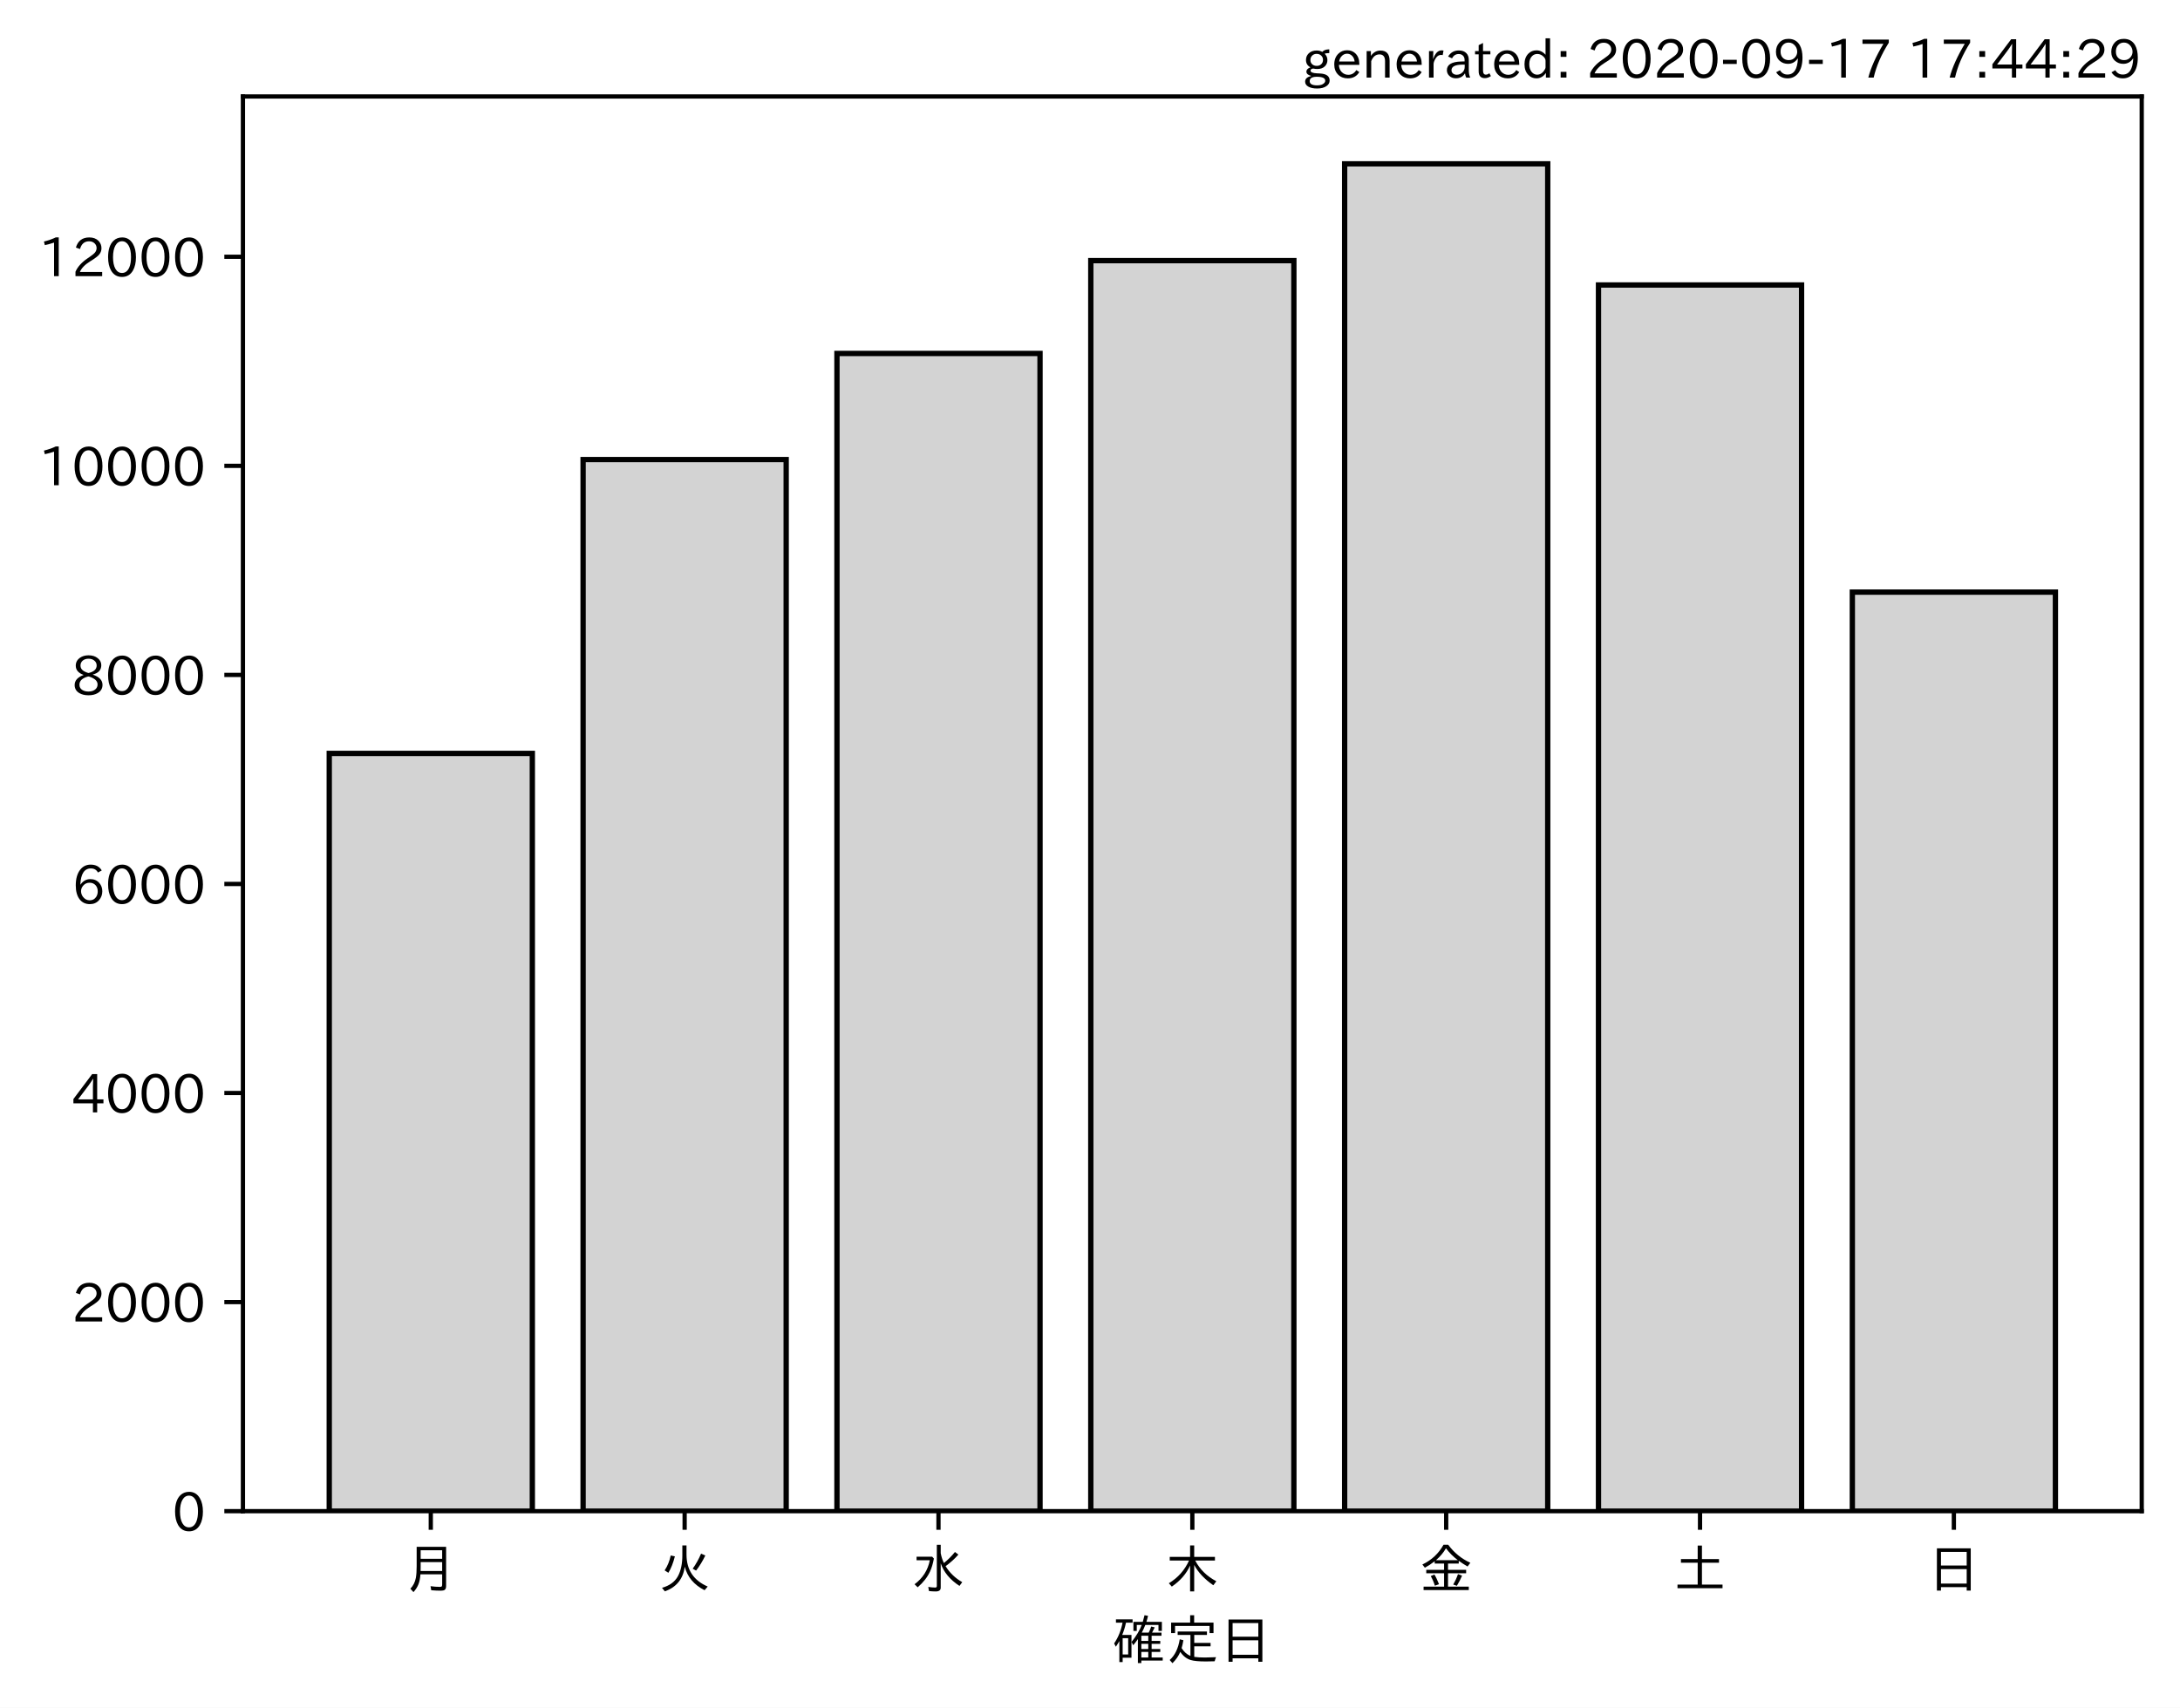
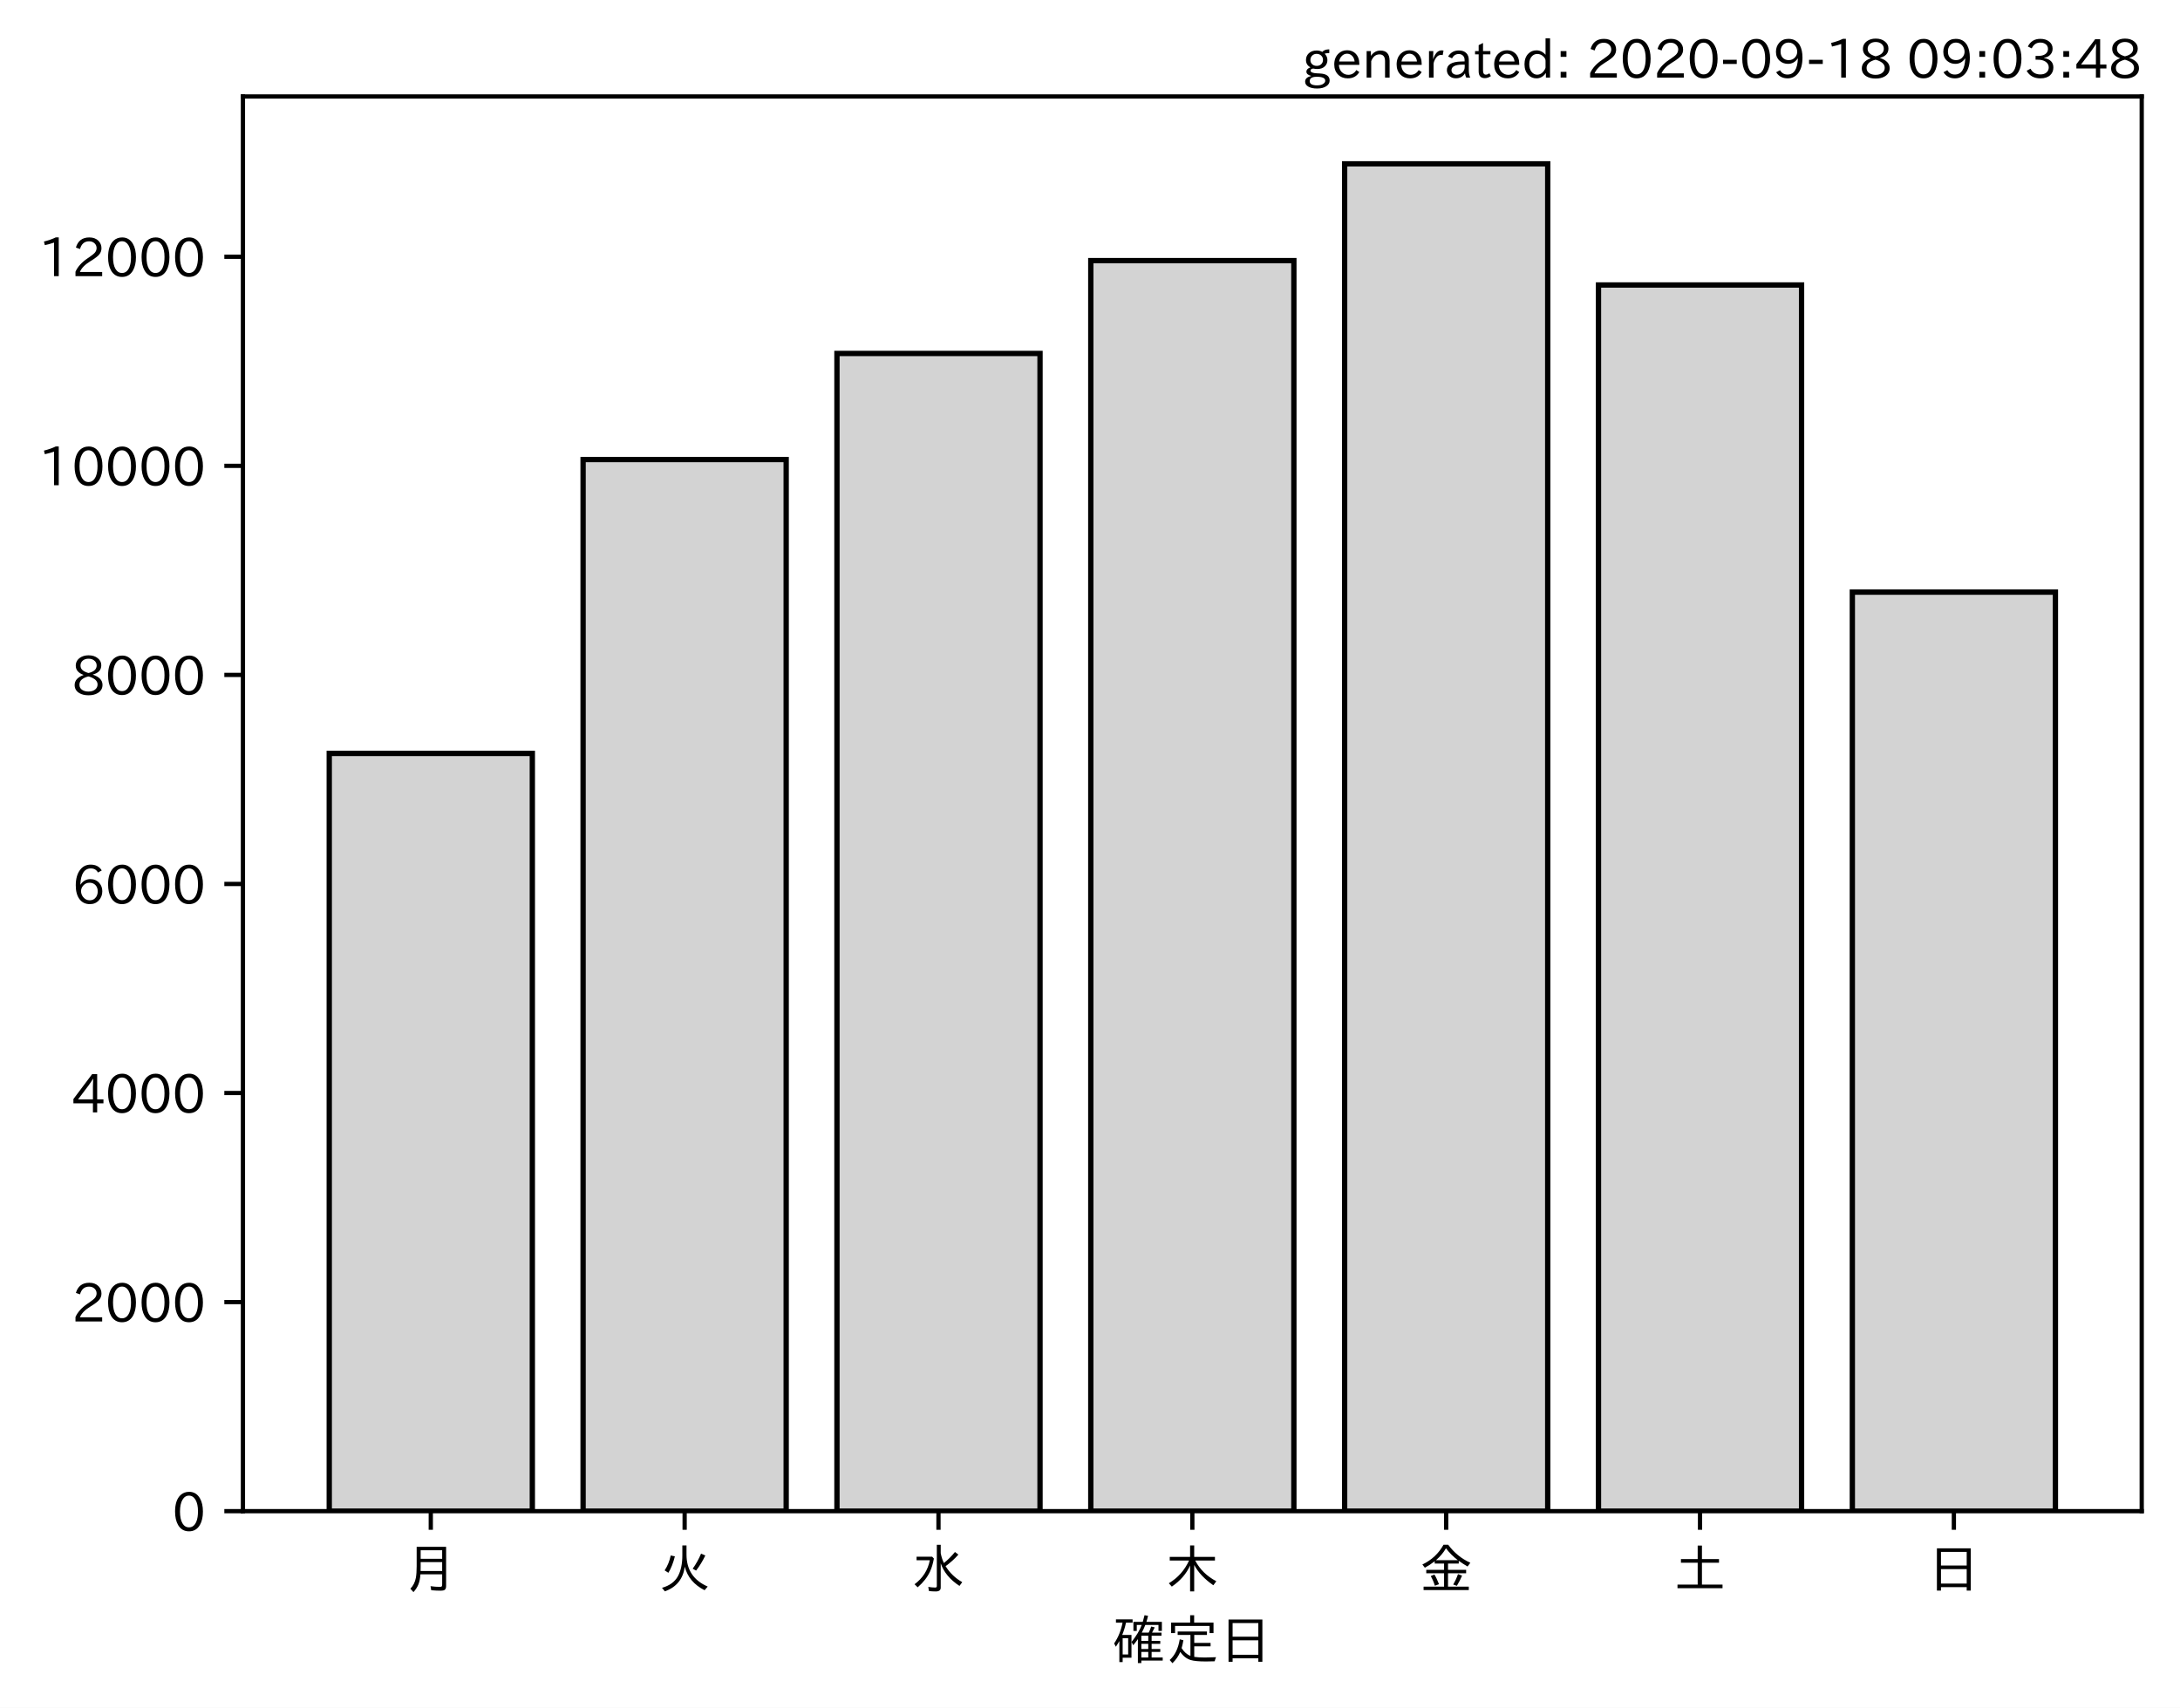
<svg xmlns="http://www.w3.org/2000/svg" xmlns:xlink="http://www.w3.org/1999/xlink" height="321.24pt" version="1.1" viewBox="0 0 410.012 321.24" width="410.012pt">
  <defs>
    <style type="text/css">*{stroke-linecap:butt;stroke-linejoin:round;}</style>
  </defs>
  <g id="figure_1">
    <g id="patch_1">
      <path d="M 0 321.24  L 410.012 321.24  L 410.012 0  L 0 0  z " style="fill:#ffffff;" />
    </g>
    <g id="axes_1">
      <g id="patch_2">
        <path d="M 45.692 284.259  L 402.812 284.259  L 402.812 18.147  L 45.692 18.147  z " style="fill:#ffffff;" />
      </g>
      <g id="patch_3">
-         <path clip-path="url(#p2febb2a11b)" d="M 61.925 284.259  L 100.12 284.259  L 100.12 141.72  L 61.925 141.72  z " style="fill:#d3d3d3;stroke:#000000;stroke-linejoin:miter;" />
+         <path clip-path="url(#p9306c374b1)" d="M 61.925 284.259  L 100.12 284.259  L 100.12 141.72  L 61.925 141.72  z " style="fill:#d3d3d3;stroke:#000000;stroke-linejoin:miter;" />
      </g>
      <g id="patch_4">
-         <path clip-path="url(#p2febb2a11b)" d="M 109.668 284.259  L 147.863 284.259  L 147.863 86.446  L 109.668 86.446  z " style="fill:#d3d3d3;stroke:#000000;stroke-linejoin:miter;" />
+         <path clip-path="url(#p9306c374b1)" d="M 109.668 284.259  L 147.863 284.259  L 147.863 86.446  L 109.668 86.446  z " style="fill:#d3d3d3;stroke:#000000;stroke-linejoin:miter;" />
      </g>
      <g id="patch_5">
-         <path clip-path="url(#p2febb2a11b)" d="M 157.412 284.259  L 195.606 284.259  L 195.606 66.488  L 157.412 66.488  z " style="fill:#d3d3d3;stroke:#000000;stroke-linejoin:miter;" />
+         <path clip-path="url(#p9306c374b1)" d="M 157.412 284.259  L 195.606 284.259  L 195.606 66.488  L 157.412 66.488  z " style="fill:#d3d3d3;stroke:#000000;stroke-linejoin:miter;" />
      </g>
      <g id="patch_6">
-         <path clip-path="url(#p2febb2a11b)" d="M 205.155 284.259  L 243.35 284.259  L 243.35 49.027  L 205.155 49.027  z " style="fill:#d3d3d3;stroke:#000000;stroke-linejoin:miter;" />
+         <path clip-path="url(#p9306c374b1)" d="M 205.155 284.259  L 243.35 284.259  L 243.35 49.027  L 205.155 49.027  z " style="fill:#d3d3d3;stroke:#000000;stroke-linejoin:miter;" />
      </g>
      <g id="patch_7">
-         <path clip-path="url(#p2febb2a11b)" d="M 252.898 284.259  L 291.093 284.259  L 291.093 30.819  L 252.898 30.819  z " style="fill:#d3d3d3;stroke:#000000;stroke-linejoin:miter;" />
+         <path clip-path="url(#p9306c374b1)" d="M 252.898 284.259  L 291.093 284.259  L 291.093 30.819  L 252.898 30.819  z " style="fill:#d3d3d3;stroke:#000000;stroke-linejoin:miter;" />
      </g>
      <g id="patch_8">
-         <path clip-path="url(#p2febb2a11b)" d="M 300.641 284.259  L 338.836 284.259  L 338.836 53.608  L 300.641 53.608  z " style="fill:#d3d3d3;stroke:#000000;stroke-linejoin:miter;" />
+         <path clip-path="url(#p9306c374b1)" d="M 300.641 284.259  L 338.836 284.259  L 338.836 53.608  L 300.641 53.608  z " style="fill:#d3d3d3;stroke:#000000;stroke-linejoin:miter;" />
      </g>
      <g id="patch_9">
-         <path clip-path="url(#p2febb2a11b)" d="M 348.385 284.259  L 386.579 284.259  L 386.579 111.379  L 348.385 111.379  z " style="fill:#d3d3d3;stroke:#000000;stroke-linejoin:miter;" />
+         <path clip-path="url(#p9306c374b1)" d="M 348.385 284.259  L 386.579 284.259  L 386.579 111.379  L 348.385 111.379  z " style="fill:#d3d3d3;stroke:#000000;stroke-linejoin:miter;" />
      </g>
      <g id="matplotlib.axis_1">
        <g id="xtick_1">
          <g id="line2d_1">
            <defs>
-               <path d="M 0 0  L 0 3.5  " id="m49cceaafc1" style="stroke:#000000;stroke-width:0.8;" />
+               <path d="M 0 0  L 0 3.5  " id="m89cfd103a3" style="stroke:#000000;stroke-width:0.8;" />
            </defs>
            <g>
-               <use style="stroke:#000000;stroke-width:0.8;" x="81.022" xlink:href="#m49cceaafc1" y="284.259" />
+               <use style="stroke:#000000;stroke-width:0.8;" x="81.022" xlink:href="#m89cfd103a3" y="284.259" />
            </g>
          </g>
          <g id="text_1">
            <g transform="translate(76.02224 298.7493)scale(0.1 -0.1)">
              <defs>
                <path d="M 78.812 77.875  L 78.812 4  Q 78.812 -1.219 76.078 -3.172  Q 73.969 -4.688 68.797 -4.688  Q 60.844 -4.688 50.828 -3.859  L 49.516 3.812  Q 58.594 2.484 67.094 2.484  Q 70.359 2.484 71.047 4.109  Q 71.391 4.891 71.391 6.844  L 71.391 26.125  L 30.516 26.125  Q 29.781 14.938 26.812 7.422  Q 24.031 0.094 17.438 -7.375  L 11.625 -0.984  Q 19.672 7.422 21.922 19.438  Q 23.438 27.688 23.438 41.406  L 23.438 77.875  z M 30.953 71.391  L 30.953 55.328  L 71.391 55.328  L 71.391 71.391  z M 30.953 49.125  L 30.953 39.938  Q 30.953 35.75 30.859 33.547  L 30.859 32.328  L 71.391 32.328  L 71.391 49.125  z " id="IPAexGothic-26376" />
              </defs>
              <use xlink:href="#IPAexGothic-26376" />
            </g>
          </g>
        </g>
        <g id="xtick_2">
          <g id="line2d_2">
            <g>
-               <use style="stroke:#000000;stroke-width:0.8;" x="128.766" xlink:href="#m49cceaafc1" y="284.259" />
+               <use style="stroke:#000000;stroke-width:0.8;" x="128.766" xlink:href="#m89cfd103a3" y="284.259" />
            </g>
          </g>
          <g id="text_2">
            <g transform="translate(123.7656 298.7493)scale(0.1 -0.1)">
              <defs>
                <path d="M 53.516 80.422  L 53.516 63.188  Q 53.516 20.359 93.406 3.078  L 87.5 -3.812  Q 57.672 11.328 50.297 40.375  Q 45.359 5.672 12.797 -5.906  L 7.422 0.688  Q 28.859 6.844 37.406 22.609  Q 45.703 37.844 45.703 62.016  L 45.703 80.422  z M 12.406 33.5  Q 20.703 46.141 23.828 61.531  L 31.641 59.906  Q 27 41.312 19.438 29  z M 65.141 36.625  Q 74.656 50.047 80.906 64.984  L 88.922 61.531  Q 81.109 45.406 71.531 33.109  z " id="IPAexGothic-28779" />
              </defs>
              <use xlink:href="#IPAexGothic-28779" />
            </g>
          </g>
        </g>
        <g id="xtick_3">
          <g id="line2d_3">
            <g>
-               <use style="stroke:#000000;stroke-width:0.8;" x="176.509" xlink:href="#m49cceaafc1" y="284.259" />
+               <use style="stroke:#000000;stroke-width:0.8;" x="176.509" xlink:href="#m89cfd103a3" y="284.259" />
            </g>
          </g>
          <g id="text_3">
            <g transform="translate(171.5089 298.7493)scale(0.1 -0.1)">
              <defs>
                <path d="M 54.203 65.922  Q 56.156 55.562 60.203 47.312  Q 71.578 56.453 81 68.109  L 87.406 63.188  Q 77.25 51.516 63.375 41.406  Q 75 22.609 94.672 11.375  L 89.5 4.297  Q 62.75 21.781 54.203 46.781  L 54.203 0.984  Q 54.203 -6.109 44.875 -6.109  Q 38.812 -6.109 32.172 -5.422  L 30.766 2.391  Q 38.422 1.219 44 1.219  Q 46.875 1.219 46.875 4.109  L 46.875 81.688  L 54.203 81.688  z M 8.797 59.281  L 38.094 59.281  L 41.359 55.766  Q 38.672 41.219 34.078 31.297  Q 26.656 15.375 10.891 1.703  L 4.984 7.422  Q 28.266 24.656 33.688 52.594  L 8.797 52.594  z " id="IPAexGothic-27700" />
              </defs>
              <use xlink:href="#IPAexGothic-27700" />
            </g>
          </g>
        </g>
        <g id="xtick_4">
          <g id="line2d_4">
            <g>
-               <use style="stroke:#000000;stroke-width:0.8;" x="224.252" xlink:href="#m49cceaafc1" y="284.259" />
+               <use style="stroke:#000000;stroke-width:0.8;" x="224.252" xlink:href="#m89cfd103a3" y="284.259" />
            </g>
          </g>
          <g id="text_4">
            <g transform="translate(219.2522 298.7493)scale(0.1 -0.1)">
              <defs>
                <path d="M 55.422 52  Q 68.5 27 95.125 13.094  L 89.5 5.516  Q 64.594 22.797 53.516 43.703  L 53.516 -6  L 45.797 -6  L 45.797 42.672  Q 35.5 19.578 11.422 2.984  L 5.812 9.281  Q 31.453 24.75 43.797 52  L 7.516 52  L 7.516 58.891  L 45.797 58.891  L 45.797 80.469  L 53.516 80.469  L 53.516 58.891  L 92.531 58.891  L 92.531 52  z " id="IPAexGothic-26408" />
              </defs>
              <use xlink:href="#IPAexGothic-26408" />
            </g>
          </g>
        </g>
        <g id="xtick_5">
          <g id="line2d_5">
            <g>
-               <use style="stroke:#000000;stroke-width:0.8;" x="271.996" xlink:href="#m49cceaafc1" y="284.259" />
+               <use style="stroke:#000000;stroke-width:0.8;" x="271.996" xlink:href="#m89cfd103a3" y="284.259" />
            </g>
          </g>
          <g id="text_5">
            <g transform="translate(266.9955 298.7493)scale(0.1 -0.1)">
              <defs>
                <path d="M 53.469 46.391  L 53.469 34.516  L 87.547 34.516  L 87.547 28.125  L 53.469 28.125  L 53.469 2.984  L 92.531 2.984  L 92.531 -3.516  L 7.516 -3.516  L 7.516 2.984  L 46.047 2.984  L 46.047 28.125  L 12.547 28.125  L 12.547 34.516  L 46.047 34.516  L 46.047 46.391  L 28.422 46.391  L 28.422 50.688  Q 19.734 43.891 9.906 38.531  L 5.219 44.578  Q 31.344 56.984 45.016 81.781  L 53.766 81.781  Q 70.359 59.234 95.453 47.797  L 90.234 40.828  Q 81.547 45.844 73.641 51.469  L 73.641 46.391  z M 72.016 52.688  Q 59.078 62.406 49.562 75.094  Q 42.828 63.141 30.812 52.688  z M 28.719 4.688  Q 26.078 13.719 21 22.797  L 27.875 25.688  Q 31.938 19.188 36.531 7.516  z M 63.188 6.891  Q 68.797 16.406 72.219 26.516  L 79.891 23.578  Q 75.922 14.156 70.125 4.5  z " id="IPAexGothic-37329" />
              </defs>
              <use xlink:href="#IPAexGothic-37329" />
            </g>
          </g>
        </g>
        <g id="xtick_6">
          <g id="line2d_6">
            <g>
-               <use style="stroke:#000000;stroke-width:0.8;" x="319.739" xlink:href="#m49cceaafc1" y="284.259" />
+               <use style="stroke:#000000;stroke-width:0.8;" x="319.739" xlink:href="#m89cfd103a3" y="284.259" />
            </g>
          </g>
          <g id="text_6">
            <g transform="translate(314.7388 298.7493)scale(0.1 -0.1)">
              <defs>
                <path d="M 45.609 54.781  L 45.609 80.172  L 53.609 80.172  L 53.609 54.781  L 85.688 54.781  L 85.688 47.906  L 53.609 47.906  L 53.609 6.781  L 92.328 6.781  L 92.328 0  L 7.625 0  L 7.625 6.781  L 45.609 6.781  L 45.609 47.906  L 14.109 47.906  L 14.109 54.781  z " id="IPAexGothic-22303" />
              </defs>
              <use xlink:href="#IPAexGothic-22303" />
            </g>
          </g>
        </g>
        <g id="xtick_7">
          <g id="line2d_7">
            <g>
-               <use style="stroke:#000000;stroke-width:0.8;" x="367.482" xlink:href="#m49cceaafc1" y="284.259" />
+               <use style="stroke:#000000;stroke-width:0.8;" x="367.482" xlink:href="#m89cfd103a3" y="284.259" />
            </g>
          </g>
          <g id="text_7">
            <g transform="translate(362.4821 298.7493)scale(0.1 -0.1)">
              <defs>
                <path d="M 81.734 75  L 81.734 -4.5  L 74.125 -4.5  L 74.125 2  L 25.734 2  L 25.734 -4.5  L 18.109 -4.5  L 18.109 75  z M 25.734 68.312  L 25.734 42.672  L 74.125 42.672  L 74.125 68.312  z M 25.734 35.891  L 25.734 8.688  L 74.125 8.688  L 74.125 35.891  z " id="IPAexGothic-26085" />
              </defs>
              <use xlink:href="#IPAexGothic-26085" />
            </g>
          </g>
        </g>
        <g id="text_8">
          <g transform="translate(209.2522 312.1399)scale(0.1 -0.1)">
            <defs>
              <path d="M 67.922 50.297  Q 70.562 55.281 72.609 61.812  L 79.297 60.203  Q 76.172 53.609 74.219 50.297  L 92 50.297  L 92 44.484  L 73.438 44.484  L 73.438 34.719  L 89.703 34.719  L 89.703 29.203  L 73.438 29.203  L 73.438 19.531  L 89.703 19.531  L 89.703 14.016  L 73.438 14.016  L 73.438 3.609  L 94.281 3.609  L 94.281 -2.203  L 54.109 -2.203  L 54.109 -6.984  L 47.609 -6.984  L 47.609 38.188  Q 43.062 31.547 38.812 26.609  L 35.688 32.812  Q 49.359 49.953 54.781 64.797  L 45.516 64.797  L 45.516 53.516  L 39.203 53.516  L 39.203 70.609  L 56.781 70.609  Q 58.594 76.609 60.109 83.109  L 66.703 81.891  Q 65.234 75.531 63.625 70.609  L 92.719 70.609  L 92.719 53.516  L 86.328 53.516  L 86.328 64.797  L 61.531 64.797  Q 58.547 56.984 54.891 50.297  z M 67.141 44.484  L 54.109 44.484  L 54.109 34.719  L 67.141 34.719  z M 67.141 29.203  L 54.109 29.203  L 54.109 19.531  L 67.141 19.531  z M 67.141 14.016  L 54.109 14.016  L 54.109 3.609  L 67.141 3.609  z M 18.109 46  L 35.547 46  L 35.547 3.078  L 18.953 3.078  L 18.953 -5.125  L 12.75 -5.125  L 12.75 34.469  Q 10.156 29.734 6.156 23.781  L 2.938 29.984  Q 14.547 47.078 18.75 69  L 6.344 69  L 6.344 75.297  L 37.641 75.297  L 37.641 69  L 25.25 69  L 24.953 68.016  Q 22.75 57.234 18.109 46  z M 18.953 39.891  L 18.953 9.188  L 29.344 9.188  L 29.344 39.891  z " id="IPAexGothic-30906" />
              <path d="M 53.609 4.734  Q 61.422 3.516 73.578 3.516  Q 81.109 3.516 94.578 4.109  Q 93.172 0.922 92 -3.562  Q 81.781 -3.906 75.688 -3.906  Q 55.766 -3.906 46.922 -1.219  Q 35.297 2.391 27.344 14.109  Q 22.516 2.547 12.594 -7.172  L 7.422 -1.172  Q 22.125 11.859 26.312 37.797  L 33.203 35.984  Q 31.734 27.438 29.828 21.188  Q 36.531 10.594 46.438 6.5  L 46.438 46  L 22.406 46  L 22.406 52.391  L 77.484 52.391  L 77.484 46  L 53.609 46  L 53.609 31  L 84.328 31  L 84.328 24.516  L 53.609 24.516  z M 53.422 69.188  L 89.844 69.188  L 89.844 49.469  L 82.422 49.469  L 82.422 62.891  L 17.531 62.891  L 17.531 49.469  L 10.109 49.469  L 10.109 69.188  L 45.906 69.188  L 45.906 83.016  L 53.422 83.016  z " id="IPAexGothic-23450" />
            </defs>
            <use xlink:href="#IPAexGothic-30906" />
            <use x="100" xlink:href="#IPAexGothic-23450" />
            <use x="200" xlink:href="#IPAexGothic-26085" />
          </g>
        </g>
      </g>
      <g id="matplotlib.axis_2">
        <g id="ytick_1">
          <g id="line2d_8">
            <defs>
-               <path d="M 0 0  L -3.5 0  " id="m23c3df37b0" style="stroke:#000000;stroke-width:0.8;" />
+               <path d="M 0 0  L -3.5 0  " id="mef24417c83" style="stroke:#000000;stroke-width:0.8;" />
            </defs>
            <g>
-               <use style="stroke:#000000;stroke-width:0.8;" x="45.692" xlink:href="#m23c3df37b0" y="284.259" />
+               <use style="stroke:#000000;stroke-width:0.8;" x="45.692" xlink:href="#mef24417c83" y="284.259" />
            </g>
          </g>
          <g id="text_9">
            <g transform="translate(32.39375 288.0039)scale(0.1 -0.1)">
              <defs>
                <path d="M 31.844 73.828  Q 45.016 73.828 52.094 61.625  Q 57.719 51.953 57.719 36.625  Q 57.719 21.438 52.094 11.578  Q 45.125 -0.484 31.5 -0.484  Q 17.922 -0.484 10.938 11.578  Q 5.328 21.438 5.328 36.719  Q 5.328 58.016 15.625 67.719  Q 22.172 73.828 31.844 73.828  z M 31.5 66.656  Q 23.688 66.656 19.188 58.734  Q 14.594 50.734 14.594 36.625  Q 14.594 22.75 19.094 14.797  Q 23.641 6.984 31.5 6.984  Q 40.922 6.984 45.453 18.016  Q 48.438 25.344 48.438 37.109  Q 48.438 50.875 43.844 58.734  Q 39.203 66.656 31.5 66.656  z " id="IPAexGothic-48" />
              </defs>
              <use xlink:href="#IPAexGothic-48" />
            </g>
          </g>
        </g>
        <g id="ytick_2">
          <g id="line2d_9">
            <g>
-               <use style="stroke:#000000;stroke-width:0.8;" x="45.692" xlink:href="#m23c3df37b0" y="244.932" />
+               <use style="stroke:#000000;stroke-width:0.8;" x="45.692" xlink:href="#mef24417c83" y="244.932" />
            </g>
          </g>
          <g id="text_10">
            <g transform="translate(13.49844 248.6774)scale(0.1 -0.1)">
              <defs>
                <path d="M 57.172 0.984  L 6.984 0.984  L 6.984 9.281  Q 12.891 23.047 29.594 34.422  L 32.375 36.281  Q 40.922 42.141 43.609 45.406  Q 46.688 49.266 46.688 53.812  Q 46.688 58.938 43.062 62.547  Q 39.062 66.547 32.562 66.547  Q 19.531 66.547 15.484 52  L 7.766 54.781  Q 13.328 73.828 33.062 73.828  Q 43.844 73.828 50.25 67.438  Q 55.859 61.672 55.859 53.516  Q 55.859 47.469 52.25 42.531  Q 48.922 37.75 36.969 30.281  L 34.859 29  Q 19.625 19.578 15.281 8.891  L 57.172 8.891  z " id="IPAexGothic-50" />
              </defs>
              <use xlink:href="#IPAexGothic-50" />
              <use x="62.988" xlink:href="#IPAexGothic-48" />
              <use x="125.977" xlink:href="#IPAexGothic-48" />
              <use x="188.965" xlink:href="#IPAexGothic-48" />
            </g>
          </g>
        </g>
        <g id="ytick_3">
          <g id="line2d_10">
            <g>
-               <use style="stroke:#000000;stroke-width:0.8;" x="45.692" xlink:href="#m23c3df37b0" y="205.606" />
+               <use style="stroke:#000000;stroke-width:0.8;" x="45.692" xlink:href="#mef24417c83" y="205.606" />
            </g>
          </g>
          <g id="text_11">
            <g transform="translate(13.49844 209.3508)scale(0.1 -0.1)">
              <defs>
                <path d="M 59.578 18.109  L 47.797 18.109  L 47.797 0.984  L 39.797 0.984  L 39.797 18.109  L 3.078 18.109  L 3.078 26.125  L 38.375 73.094  L 47.797 73.094  L 47.797 25.531  L 59.578 25.531  z M 40.281 64.203  L 39.984 64.203  Q 35.594 57.125 31.297 51.312  L 11.859 25.531  L 39.797 25.531  L 39.797 49.125  Q 39.797 54.391 40.281 64.203  z " id="IPAexGothic-52" />
              </defs>
              <use xlink:href="#IPAexGothic-52" />
              <use x="62.988" xlink:href="#IPAexGothic-48" />
              <use x="125.977" xlink:href="#IPAexGothic-48" />
              <use x="188.965" xlink:href="#IPAexGothic-48" />
            </g>
          </g>
        </g>
        <g id="ytick_4">
          <g id="line2d_11">
            <g>
-               <use style="stroke:#000000;stroke-width:0.8;" x="45.692" xlink:href="#m23c3df37b0" y="166.279" />
+               <use style="stroke:#000000;stroke-width:0.8;" x="45.692" xlink:href="#mef24417c83" y="166.279" />
            </g>
          </g>
          <g id="text_12">
            <g transform="translate(13.49844 170.0243)scale(0.1 -0.1)">
              <defs>
                <path d="M 16.5 36.375  Q 23.578 46.578 34.906 46.578  Q 45.406 46.578 51.812 39.266  Q 57.422 32.906 57.422 23.781  Q 57.422 13.812 51.125 6.781  Q 44.578 -0.484 34.031 -0.484  Q 21.484 -0.484 14.406 9.078  Q 7.516 18.406 7.516 34.812  Q 7.516 53.516 15.828 64.203  Q 23.344 73.828 35.5 73.828  Q 49.859 73.828 56.391 62.891  L 49.219 58.984  Q 45.219 66.656 35.938 66.656  Q 17.484 66.656 16.109 36.375  z M 33.453 39.797  Q 26.312 39.797 21.625 34.469  Q 17.438 29.688 17.438 24.078  Q 17.438 18.062 21.141 13.188  Q 26.125 6.688 33.734 6.688  Q 41.703 6.688 45.953 13.188  Q 48.828 17.625 48.828 23.484  Q 48.828 30.375 45.016 34.812  Q 40.625 39.797 33.453 39.797  z " id="IPAexGothic-54" />
              </defs>
              <use xlink:href="#IPAexGothic-54" />
              <use x="62.988" xlink:href="#IPAexGothic-48" />
              <use x="125.977" xlink:href="#IPAexGothic-48" />
              <use x="188.965" xlink:href="#IPAexGothic-48" />
            </g>
          </g>
        </g>
        <g id="ytick_5">
          <g id="line2d_12">
            <g>
-               <use style="stroke:#000000;stroke-width:0.8;" x="45.692" xlink:href="#m23c3df37b0" y="126.952" />
+               <use style="stroke:#000000;stroke-width:0.8;" x="45.692" xlink:href="#mef24417c83" y="126.952" />
            </g>
          </g>
          <g id="text_13">
            <g transform="translate(13.49844 130.6977)scale(0.1 -0.1)">
              <defs>
                <path d="M 39.703 37.891  Q 57.812 31.734 57.812 18.703  Q 57.812 8.453 48.438 3.078  Q 41.609 -0.875 31.5 -0.875  Q 21.344 -0.875 14.5 3.078  Q 5.422 8.297 5.422 18.406  Q 5.422 31.062 22.016 37.203  L 22.016 37.5  Q 7.516 42.719 7.516 54.828  Q 7.516 64.062 15.328 69.625  Q 21.969 74.312 31.547 74.312  Q 42.234 74.312 48.922 68.797  Q 55.516 63.578 55.516 55.719  Q 55.516 42.281 39.703 38.188  z M 31.594 41.016  Q 46.828 44.625 46.828 55.125  Q 46.828 61.188 41.797 64.844  Q 37.703 67.922 31.5 67.922  Q 25.094 67.922 20.797 64.5  Q 16.406 60.891 16.406 55.031  Q 16.406 49.219 21.094 45.703  Q 23.344 43.891 26.906 42.531  Q 31 40.875 31.594 41.016  z M 30.906 34.516  Q 14.406 30.172 14.406 19  Q 14.406 12.109 20.516 8.688  Q 25.094 6.109 31.391 6.109  Q 40.234 6.109 45.016 10.891  Q 48.531 14.406 48.531 19.531  Q 48.531 24.906 43.656 28.906  Q 40.766 31.156 36.719 32.812  Q 31.984 34.719 30.906 34.516  z " id="IPAexGothic-56" />
              </defs>
              <use xlink:href="#IPAexGothic-56" />
              <use x="62.988" xlink:href="#IPAexGothic-48" />
              <use x="125.977" xlink:href="#IPAexGothic-48" />
              <use x="188.965" xlink:href="#IPAexGothic-48" />
            </g>
          </g>
        </g>
        <g id="ytick_6">
          <g id="line2d_13">
            <g>
-               <use style="stroke:#000000;stroke-width:0.8;" x="45.692" xlink:href="#m23c3df37b0" y="87.626" />
+               <use style="stroke:#000000;stroke-width:0.8;" x="45.692" xlink:href="#mef24417c83" y="87.626" />
            </g>
          </g>
          <g id="text_14">
            <g transform="translate(7.2 91.37115)scale(0.1 -0.1)">
              <defs>
                <path d="M 38.484 0.984  L 29.688 0.984  L 29.688 64.109  Q 21.438 61.281 12.312 59.328  L 10.688 66.109  Q 23.734 69.391 32.906 73.922  L 38.484 73.922  z " id="IPAexGothic-49" />
              </defs>
              <use xlink:href="#IPAexGothic-49" />
              <use x="62.988" xlink:href="#IPAexGothic-48" />
              <use x="125.977" xlink:href="#IPAexGothic-48" />
              <use x="188.965" xlink:href="#IPAexGothic-48" />
              <use x="251.953" xlink:href="#IPAexGothic-48" />
            </g>
          </g>
        </g>
        <g id="ytick_7">
          <g id="line2d_14">
            <g>
-               <use style="stroke:#000000;stroke-width:0.8;" x="45.692" xlink:href="#m23c3df37b0" y="48.299" />
+               <use style="stroke:#000000;stroke-width:0.8;" x="45.692" xlink:href="#mef24417c83" y="48.299" />
            </g>
          </g>
          <g id="text_15">
            <g transform="translate(7.2 52.04459)scale(0.1 -0.1)">
              <use xlink:href="#IPAexGothic-49" />
              <use x="62.988" xlink:href="#IPAexGothic-50" />
              <use x="125.977" xlink:href="#IPAexGothic-48" />
              <use x="188.965" xlink:href="#IPAexGothic-48" />
              <use x="251.953" xlink:href="#IPAexGothic-48" />
            </g>
          </g>
        </g>
      </g>
      <g id="patch_10">
        <path d="M 45.692 284.259  L 45.692 18.147  " style="fill:none;stroke:#000000;stroke-linecap:square;stroke-linejoin:miter;stroke-width:0.8;" />
      </g>
      <g id="patch_11">
        <path d="M 402.812 284.259  L 402.812 18.147  " style="fill:none;stroke:#000000;stroke-linecap:square;stroke-linejoin:miter;stroke-width:0.8;" />
      </g>
      <g id="patch_12">
        <path d="M 45.692 284.259  L 402.812 284.259  " style="fill:none;stroke:#000000;stroke-linecap:square;stroke-linejoin:miter;stroke-width:0.8;" />
      </g>
      <g id="patch_13">
        <path d="M 45.692 18.147  L 402.812 18.147  " style="fill:none;stroke:#000000;stroke-linecap:square;stroke-linejoin:miter;stroke-width:0.8;" />
      </g>
    </g>
    <g id="text_16">
      <g transform="translate(244.9169 14.69063)scale(0.1 -0.1)">
        <defs>
          <path d="M 20.797 17.969  Q 15.719 17.531 15.719 14.062  Q 15.719 9.578 27.547 8.984  L 33.297 8.688  Q 51.609 7.766 51.609 -4.594  Q 51.609 -10.938 45.703 -14.984  Q 39.359 -19.578 28.031 -19.578  Q 17.781 -19.578 11.531 -16.062  Q 5.516 -12.641 5.516 -6.688  Q 5.516 1.312 16.797 3.859  L 16.797 4.203  Q 7.906 6.453 7.906 12.156  Q 7.906 17.438 15.531 20.266  Q 7.125 24.609 7.125 34.078  Q 7.125 41.406 12.016 46.297  Q 17.625 51.906 27.156 51.906  Q 33.203 51.906 37.844 49.266  Q 41.406 53.953 50.922 54.109  L 50.922 47.078  Q 44.344 46.922 42.234 45.906  Q 47.406 40.828 47.406 33.891  Q 47.406 27 42.719 22.266  Q 37.5 17.094 28.328 17.094  Q 24.422 17.094 20.797 17.969  z M 27.094 45.609  Q 22.016 45.609 18.703 42.281  Q 15.438 39.016 15.438 34.078  Q 15.438 29.25 18.5 26.312  Q 21.828 23 27.438 23  Q 32.719 23 35.891 26.219  Q 39.109 29.391 39.109 34.422  Q 39.109 39.016 35.891 42.188  Q 32.516 45.609 27.094 45.609  z M 27.391 2.484  Q 14.109 2.484 14.109 -5.719  Q 14.109 -13.672 28.125 -13.672  Q 37.156 -13.672 41.219 -9.469  Q 43.312 -7.516 43.312 -4.891  Q 43.312 2.484 27.391 2.484  z " id="IPAexGothic-103" />
          <path d="M 13.484 24.906  Q 13.922 16.266 18.891 11.281  Q 23.969 6.203 31.203 6.203  Q 40.719 6.203 46.297 15.094  L 51.906 11.375  Q 44.828 -0.484 30.172 -0.484  Q 19.094 -0.484 11.969 6.594  Q 4.781 13.812 4.781 25.641  Q 4.781 38.188 12.312 45.703  Q 19 52.391 29 52.391  Q 38.422 52.391 44.781 46.188  Q 51.906 38.969 51.906 26.906  L 51.906 24.906  z M 43.062 31.203  Q 42.328 37.984 38.281 41.891  Q 34.281 45.906 28.812 45.906  Q 22.469 45.906 17.969 40.484  Q 14.891 36.812 13.969 31.203  z " id="IPAexGothic-101" />
          <path d="M 52 0.984  L 43.406 0.984  L 43.406 31.891  Q 43.406 44.578 32.906 44.578  Q 22.312 44.578 17.391 31.891  L 17.391 0.984  L 8.797 0.984  L 8.797 50.781  L 16.797 50.781  L 16.797 41.797  Q 23.828 51.812 34.719 51.812  Q 52 51.812 52 32.375  z " id="IPAexGothic-110" />
          <path d="M 36.078 51.812  L 34.578 43.266  Q 32.906 43.609 31.594 43.609  Q 25.828 43.609 22.078 38.188  Q 17.391 31.344 17.391 26.172  L 17.391 0.984  L 8.797 0.984  L 8.797 50.781  L 16.891 50.781  L 16.5 35.984  L 16.703 35.984  Q 22.219 52.203 32.766 52.203  Q 34.469 52.203 36.078 51.812  z " id="IPAexGothic-114" />
          <path d="M 49.312 0.984  L 41.75 0.984  Q 39.984 4.734 39.547 8.688  L 39.203 8.688  Q 33.547 -0.391 22.312 -0.391  Q 14.594 -0.391 9.719 4.5  Q 5.422 8.797 5.422 14.984  Q 5.422 30.422 32.031 31.203  L 38.719 31.391  L 38.719 33.984  Q 38.719 39.203 35.75 42.188  Q 32.625 45.312 27.734 45.312  Q 19.344 45.312 15.141 37.156  L 7.719 40.578  Q 14.656 52 27.938 52  Q 37.109 52 42.047 46.875  Q 46.625 42.281 46.625 33.891  L 46.625 15.578  Q 46.625 6.25 49.312 0.984  z M 38.922 25.391  L 33.453 25.297  Q 14.109 24.859 14.109 14.891  Q 14.109 11.375 16.406 9.078  Q 19.234 6.297 23.828 6.297  Q 30.219 6.297 34.906 10.984  Q 38.922 15.141 38.922 21  z " id="IPAexGothic-97" />
          <path d="M 33.203 3.766  Q 27.641 -0.094 21.828 -0.094  Q 10.203 -0.094 10.203 12.984  L 10.203 44.672  L 3.422 44.672  L 3.422 50.781  L 10.203 50.781  L 10.203 61.969  L 18.406 66.062  L 18.406 50.781  L 32.234 50.781  L 32.234 44.672  L 18.406 44.672  L 18.406 14.156  Q 18.406 6.5 23.641 6.5  Q 27.156 6.5 30.328 9.188  z " id="IPAexGothic-116" />
          <path d="M 52.984 0.984  L 45.172 0.984  L 45.172 9.672  Q 38.141 -0.484 27.391 -0.484  Q 18.453 -0.484 12.312 5.812  Q 4.891 13.188 4.891 25.984  Q 4.891 38.531 12.062 45.906  Q 18.266 52.203 27.391 52.203  Q 37.25 52.203 44.484 43.891  L 44.484 74.906  L 52.984 74.906  z M 44.484 20.359  L 44.484 32.766  Q 44.484 37.703 38.375 42.281  Q 34.078 45.406 28.953 45.406  Q 23.188 45.406 19.188 41.406  Q 13.875 36.078 13.875 26.219  Q 13.875 17.328 18.266 11.719  Q 22.516 6.391 28.859 6.391  Q 36.281 6.391 41.5 13.672  Q 44.484 17.719 44.484 20.359  z " id="IPAexGothic-100" />
          <path d="M 21.391 39.984  L 10.5 39.984  L 10.5 50.781  L 21.391 50.781  z M 21.391 0.984  L 10.5 0.984  L 10.5 11.766  L 21.391 11.766  z " id="IPAexGothic-58" />
          <path id="IPAexGothic-32" />
          <path d="M 30.766 26.609  L 4.984 26.609  L 4.984 34.422  L 30.766 34.422  z " id="IPAexGothic-45" />
          <path d="M 46.625 36.812  Q 39.75 26.812 28.328 26.812  Q 19.578 26.812 13.234 32.125  Q 5.719 38.422 5.719 49.422  Q 5.719 59.578 12.016 66.656  Q 18.453 73.828 29.203 73.828  Q 43.75 73.828 50.641 61.719  Q 55.609 52.781 55.609 38.625  Q 55.609 19.531 47.516 9.188  Q 39.891 -0.484 27.641 -0.484  Q 13.422 -0.484 6.109 10.984  L 13.328 14.891  Q 18.062 6.688 27.391 6.688  Q 45.656 6.688 47.016 36.812  z M 29.5 66.844  Q 22.656 66.844 18.312 61.719  Q 14.406 57.078 14.406 50  Q 14.406 42.828 18.109 38.719  Q 22.406 33.797 29.781 33.797  Q 37.984 33.797 42.625 40.188  Q 45.703 44.484 45.703 49.516  Q 45.703 55.516 42.094 60.359  Q 37.109 66.844 29.5 66.844  z " id="IPAexGothic-57" />
-           <path d="M 56.203 66.609  Q 34.969 32.906 27.781 0.984  L 17.672 0.984  Q 24.703 28.656 46.094 64.5  L 6.688 64.5  L 6.688 72.406  L 56.203 72.406  z " id="IPAexGothic-55" />
+           <path d="M 37.203 37.797  Q 54.781 34.625 54.781 19.969  Q 54.781 11.188 48.875 5.562  Q 42.328 -0.484 30.375 -0.484  Q 12.453 -0.484 4.5 13.766  L 11.812 17.672  Q 17.328 6.891 30.281 6.891  Q 37.891 6.891 42.094 10.797  Q 46.094 14.5 46.094 20.172  Q 46.094 26.859 40.094 30.906  Q 34.625 34.578 25.688 34.578  L 21.297 34.578  L 21.297 41.703  L 25.875 41.703  Q 34.859 41.703 39.594 45.125  Q 44.672 48.734 44.672 54.828  Q 44.672 61.469 38.969 64.656  Q 35.297 66.844 30.172 66.844  Q 19.344 66.844 14.109 55.906  L 6.781 59.422  Q 14.016 73.828 30.281 73.828  Q 40.578 73.828 46.969 68.656  Q 53.375 63.578 53.375 55.219  Q 53.375 47.312 47.172 42.281  Q 43.172 39.062 37.203 38.188  z " id="IPAexGothic-51" />
        </defs>
        <use xlink:href="#IPAexGothic-103" />
        <use x="55.518" xlink:href="#IPAexGothic-101" />
        <use x="112.402" xlink:href="#IPAexGothic-110" />
        <use x="172.803" xlink:href="#IPAexGothic-101" />
        <use x="229.688" xlink:href="#IPAexGothic-114" />
        <use x="266.699" xlink:href="#IPAexGothic-97" />
        <use x="321.68" xlink:href="#IPAexGothic-116" />
        <use x="356.299" xlink:href="#IPAexGothic-101" />
        <use x="413.184" xlink:href="#IPAexGothic-100" />
        <use x="475.586" xlink:href="#IPAexGothic-58" />
        <use x="507.568" xlink:href="#IPAexGothic-32" />
        <use x="534.57" xlink:href="#IPAexGothic-50" />
        <use x="597.559" xlink:href="#IPAexGothic-48" />
        <use x="660.547" xlink:href="#IPAexGothic-50" />
        <use x="723.535" xlink:href="#IPAexGothic-48" />
        <use x="786.523" xlink:href="#IPAexGothic-45" />
        <use x="822.314" xlink:href="#IPAexGothic-48" />
        <use x="885.303" xlink:href="#IPAexGothic-57" />
        <use x="948.291" xlink:href="#IPAexGothic-45" />
        <use x="984.082" xlink:href="#IPAexGothic-49" />
-         <use x="1047.07" xlink:href="#IPAexGothic-55" />
+         <use x="1047.07" xlink:href="#IPAexGothic-56" />
        <use x="1110.059" xlink:href="#IPAexGothic-32" />
-         <use x="1137.061" xlink:href="#IPAexGothic-49" />
-         <use x="1200.049" xlink:href="#IPAexGothic-55" />
+         <use x="1137.061" xlink:href="#IPAexGothic-48" />
+         <use x="1200.049" xlink:href="#IPAexGothic-57" />
        <use x="1263.037" xlink:href="#IPAexGothic-58" />
-         <use x="1295.02" xlink:href="#IPAexGothic-52" />
-         <use x="1358.008" xlink:href="#IPAexGothic-52" />
+         <use x="1295.02" xlink:href="#IPAexGothic-48" />
+         <use x="1358.008" xlink:href="#IPAexGothic-51" />
        <use x="1420.996" xlink:href="#IPAexGothic-58" />
-         <use x="1452.979" xlink:href="#IPAexGothic-50" />
-         <use x="1515.967" xlink:href="#IPAexGothic-57" />
+         <use x="1452.979" xlink:href="#IPAexGothic-52" />
+         <use x="1515.967" xlink:href="#IPAexGothic-56" />
      </g>
    </g>
  </g>
  <defs>
-     <clipPath id="p2febb2a11b">
+     <clipPath id="p9306c374b1">
      <rect height="266.112" width="357.12" x="45.692" y="18.147" />
    </clipPath>
  </defs>
</svg>
